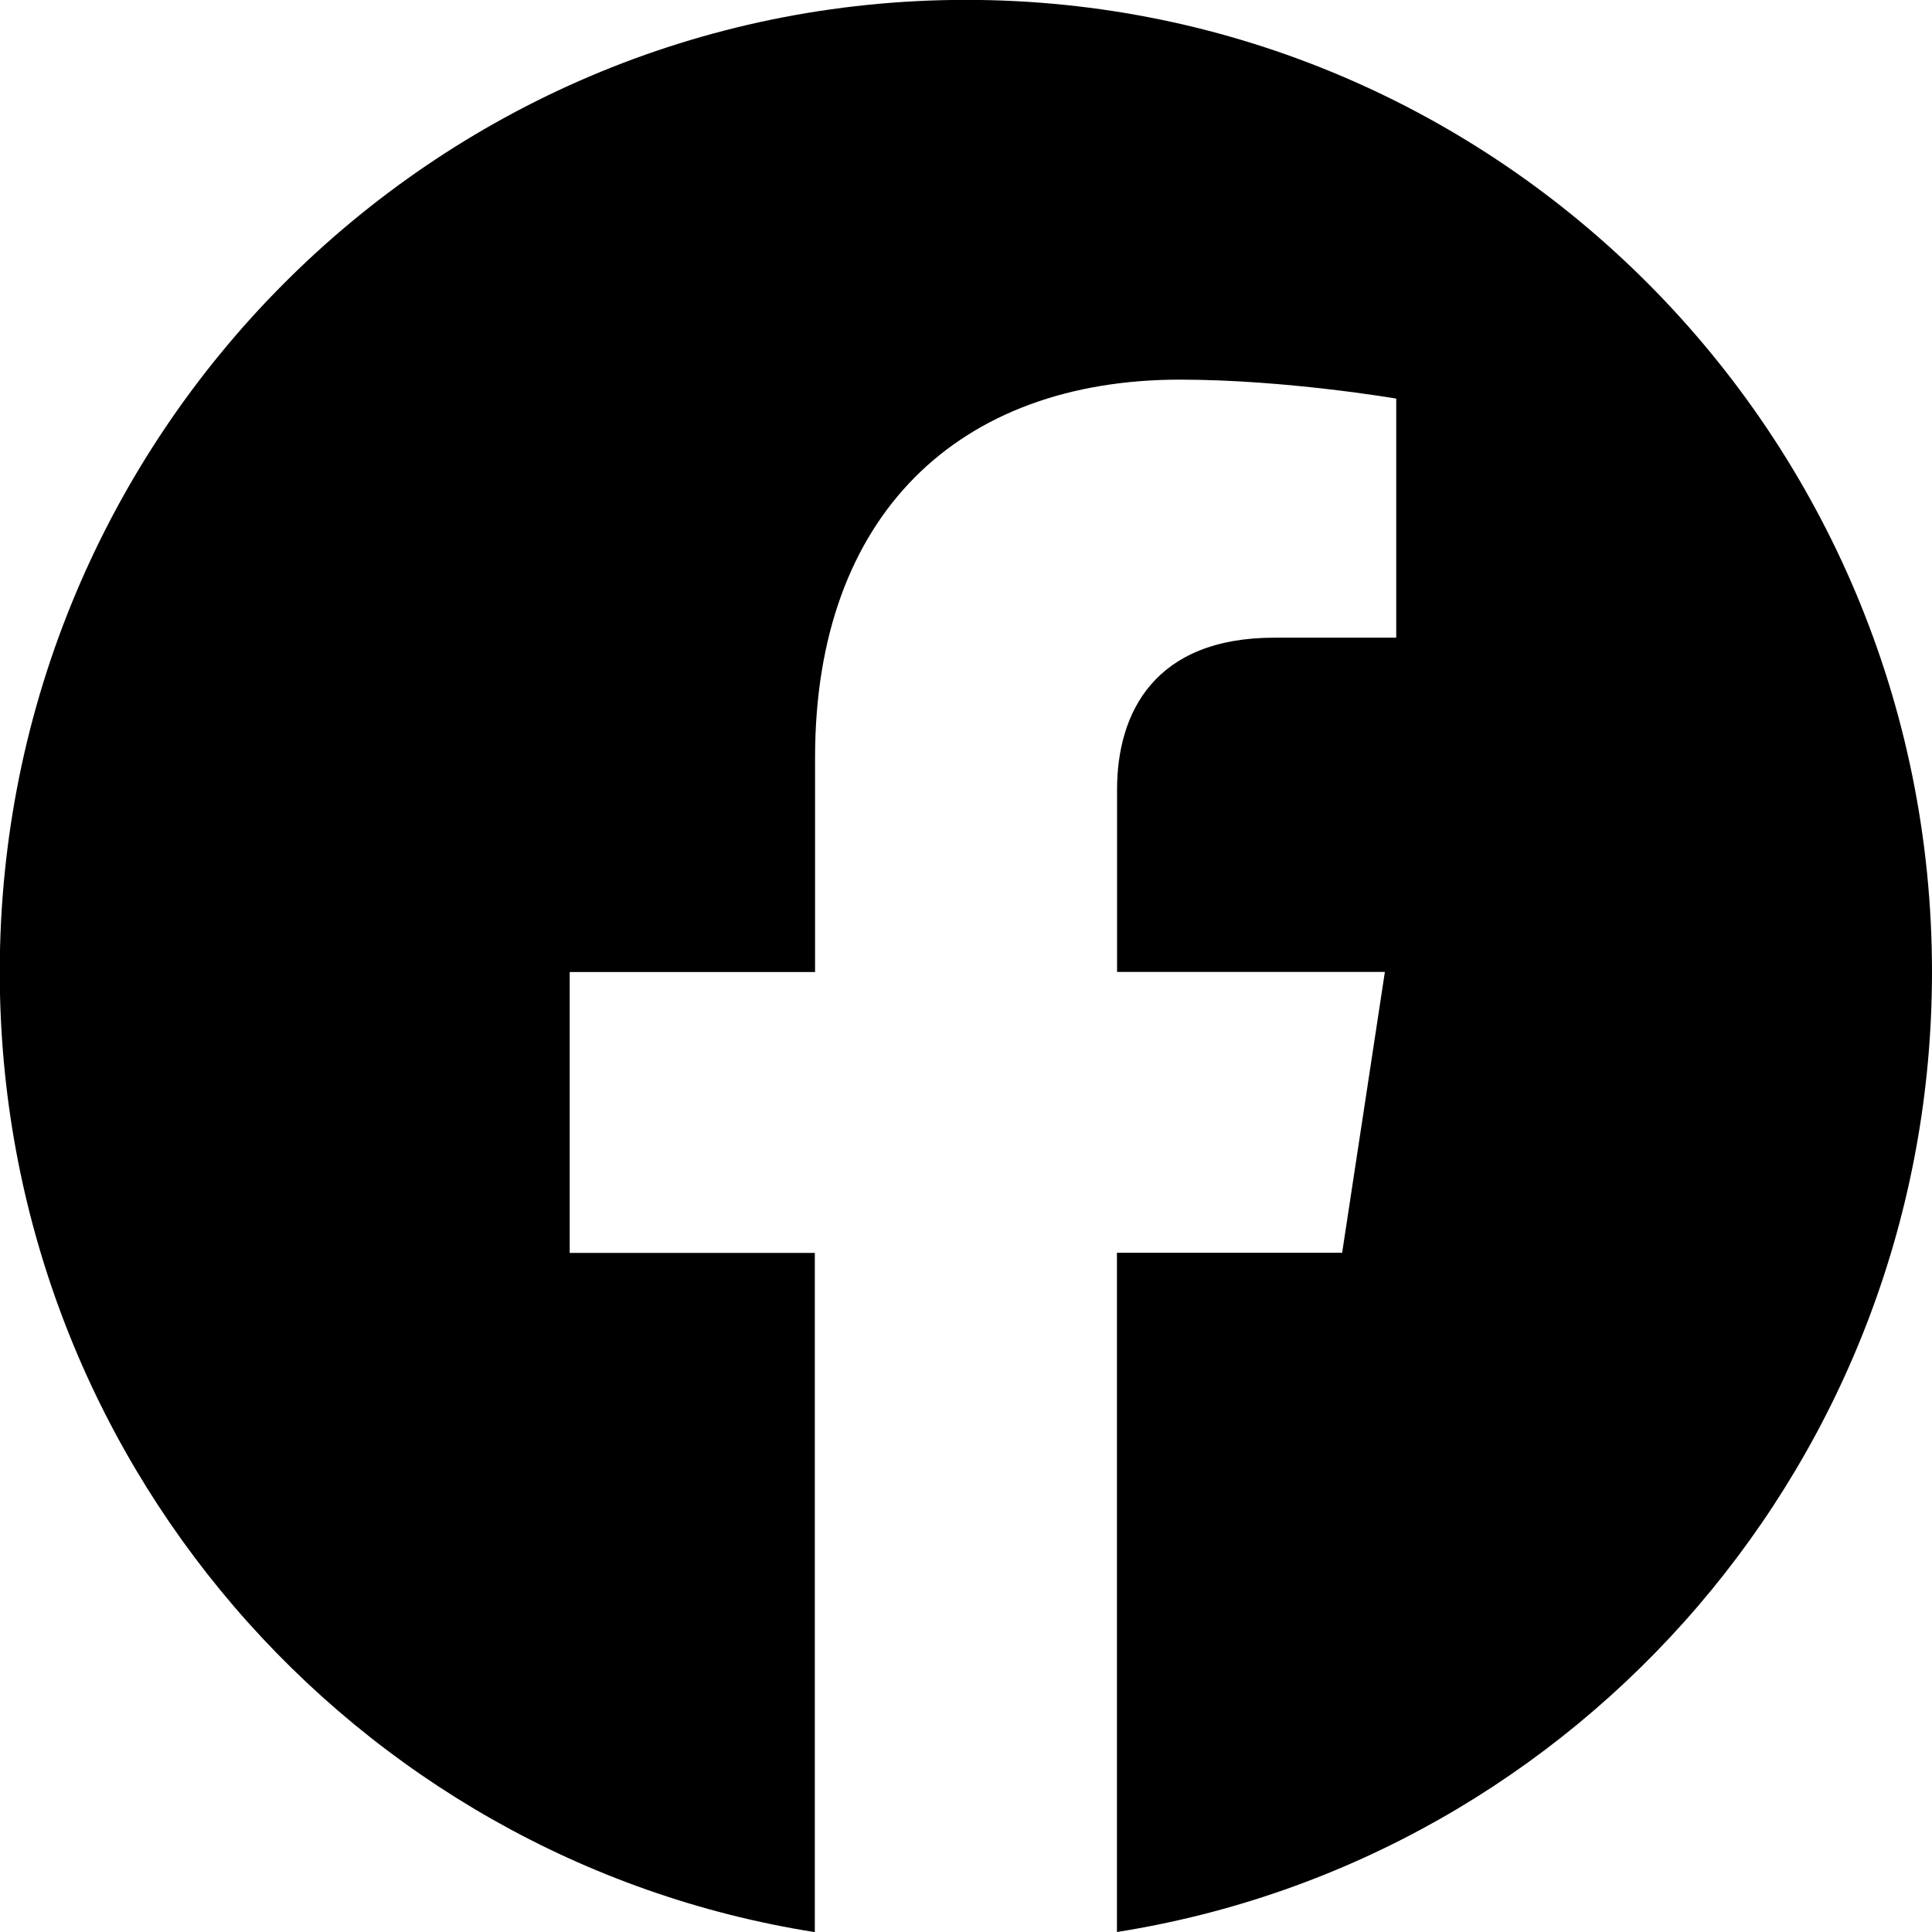
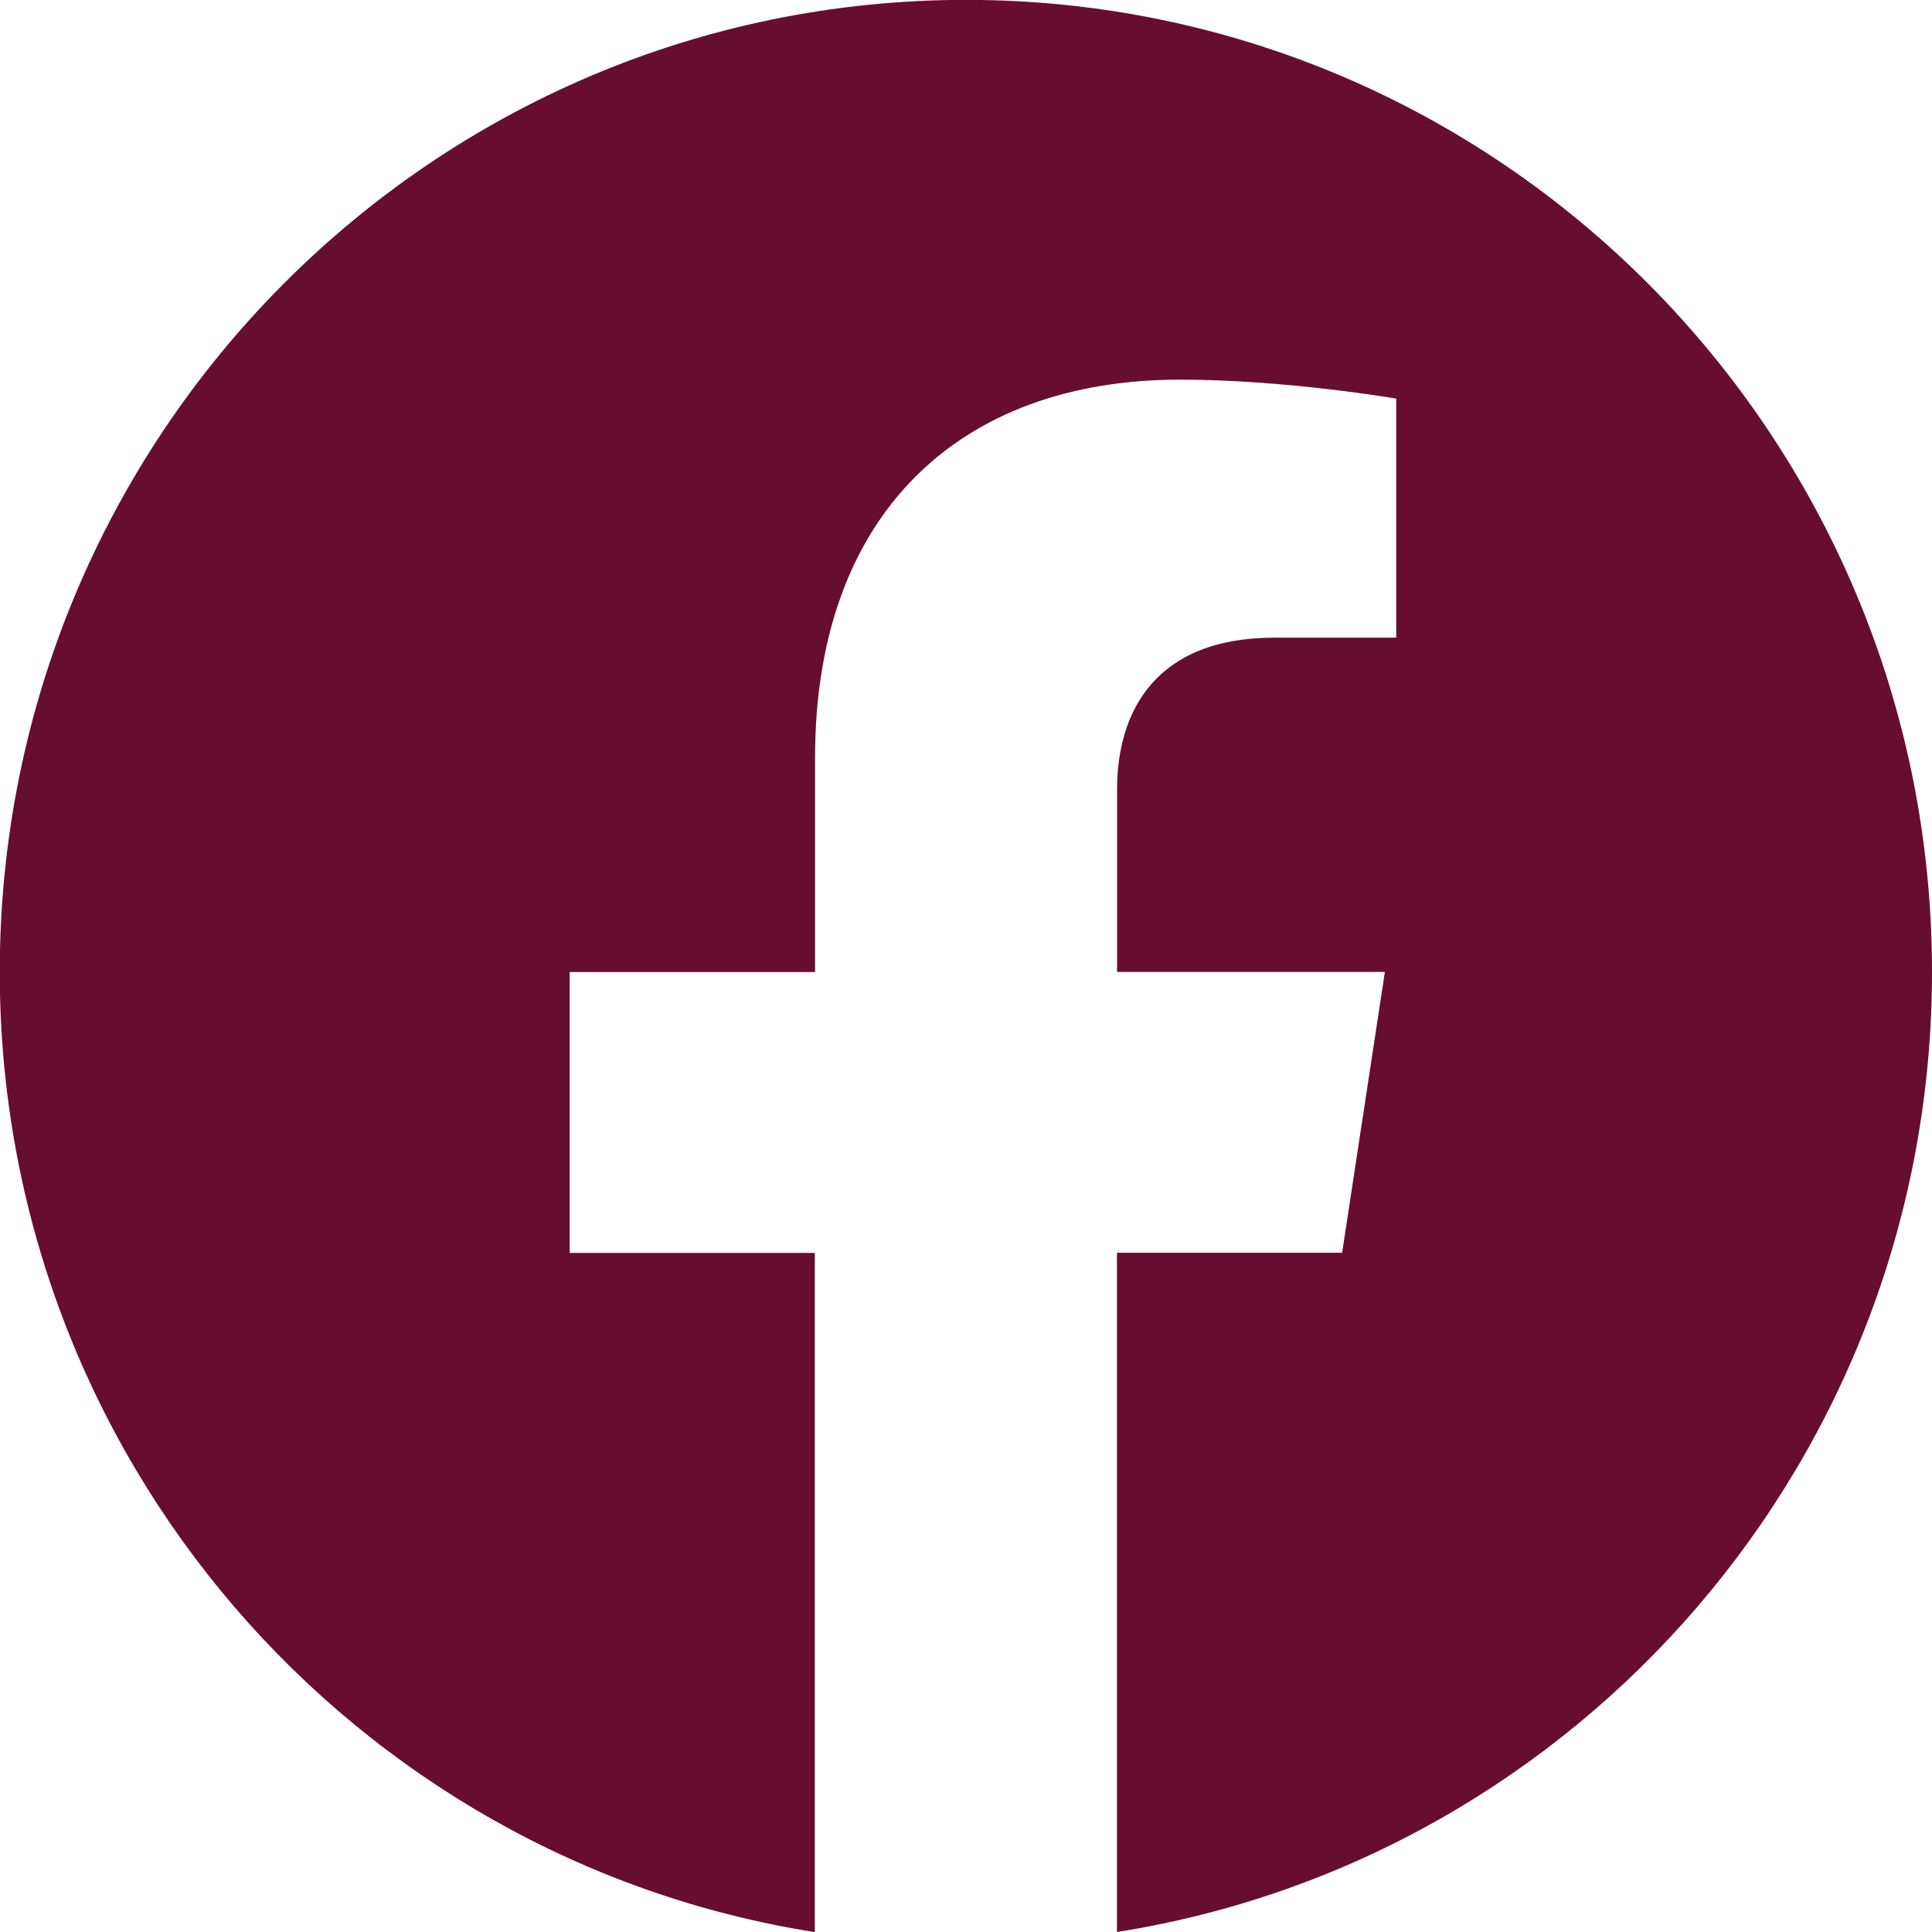
- <svg xmlns="http://www.w3.org/2000/svg" width="16" height="16" fill="670D2F" class="bi bi-facebook" viewBox="0 0 16 16">
+ <svg xmlns="http://www.w3.org/2000/svg" width="16" height="16" fill="#670D2F" class="bi bi-facebook" viewBox="0 0 16 16">
  <path d="M16 8.049c0-4.446-3.582-8.05-8-8.05C3.58 0-.002 3.603-.002 8.05c0 4.017 2.926 7.347 6.75 7.951v-5.625h-2.03V8.05H6.75V6.275c0-2.017 1.195-3.131 3.022-3.131.876 0 1.791.157 1.791.157v1.98h-1.009c-.993 0-1.303.621-1.303 1.258v1.51h2.218l-.354 2.326H9.25V16c3.824-.604 6.75-3.934 6.75-7.951" />
</svg>
